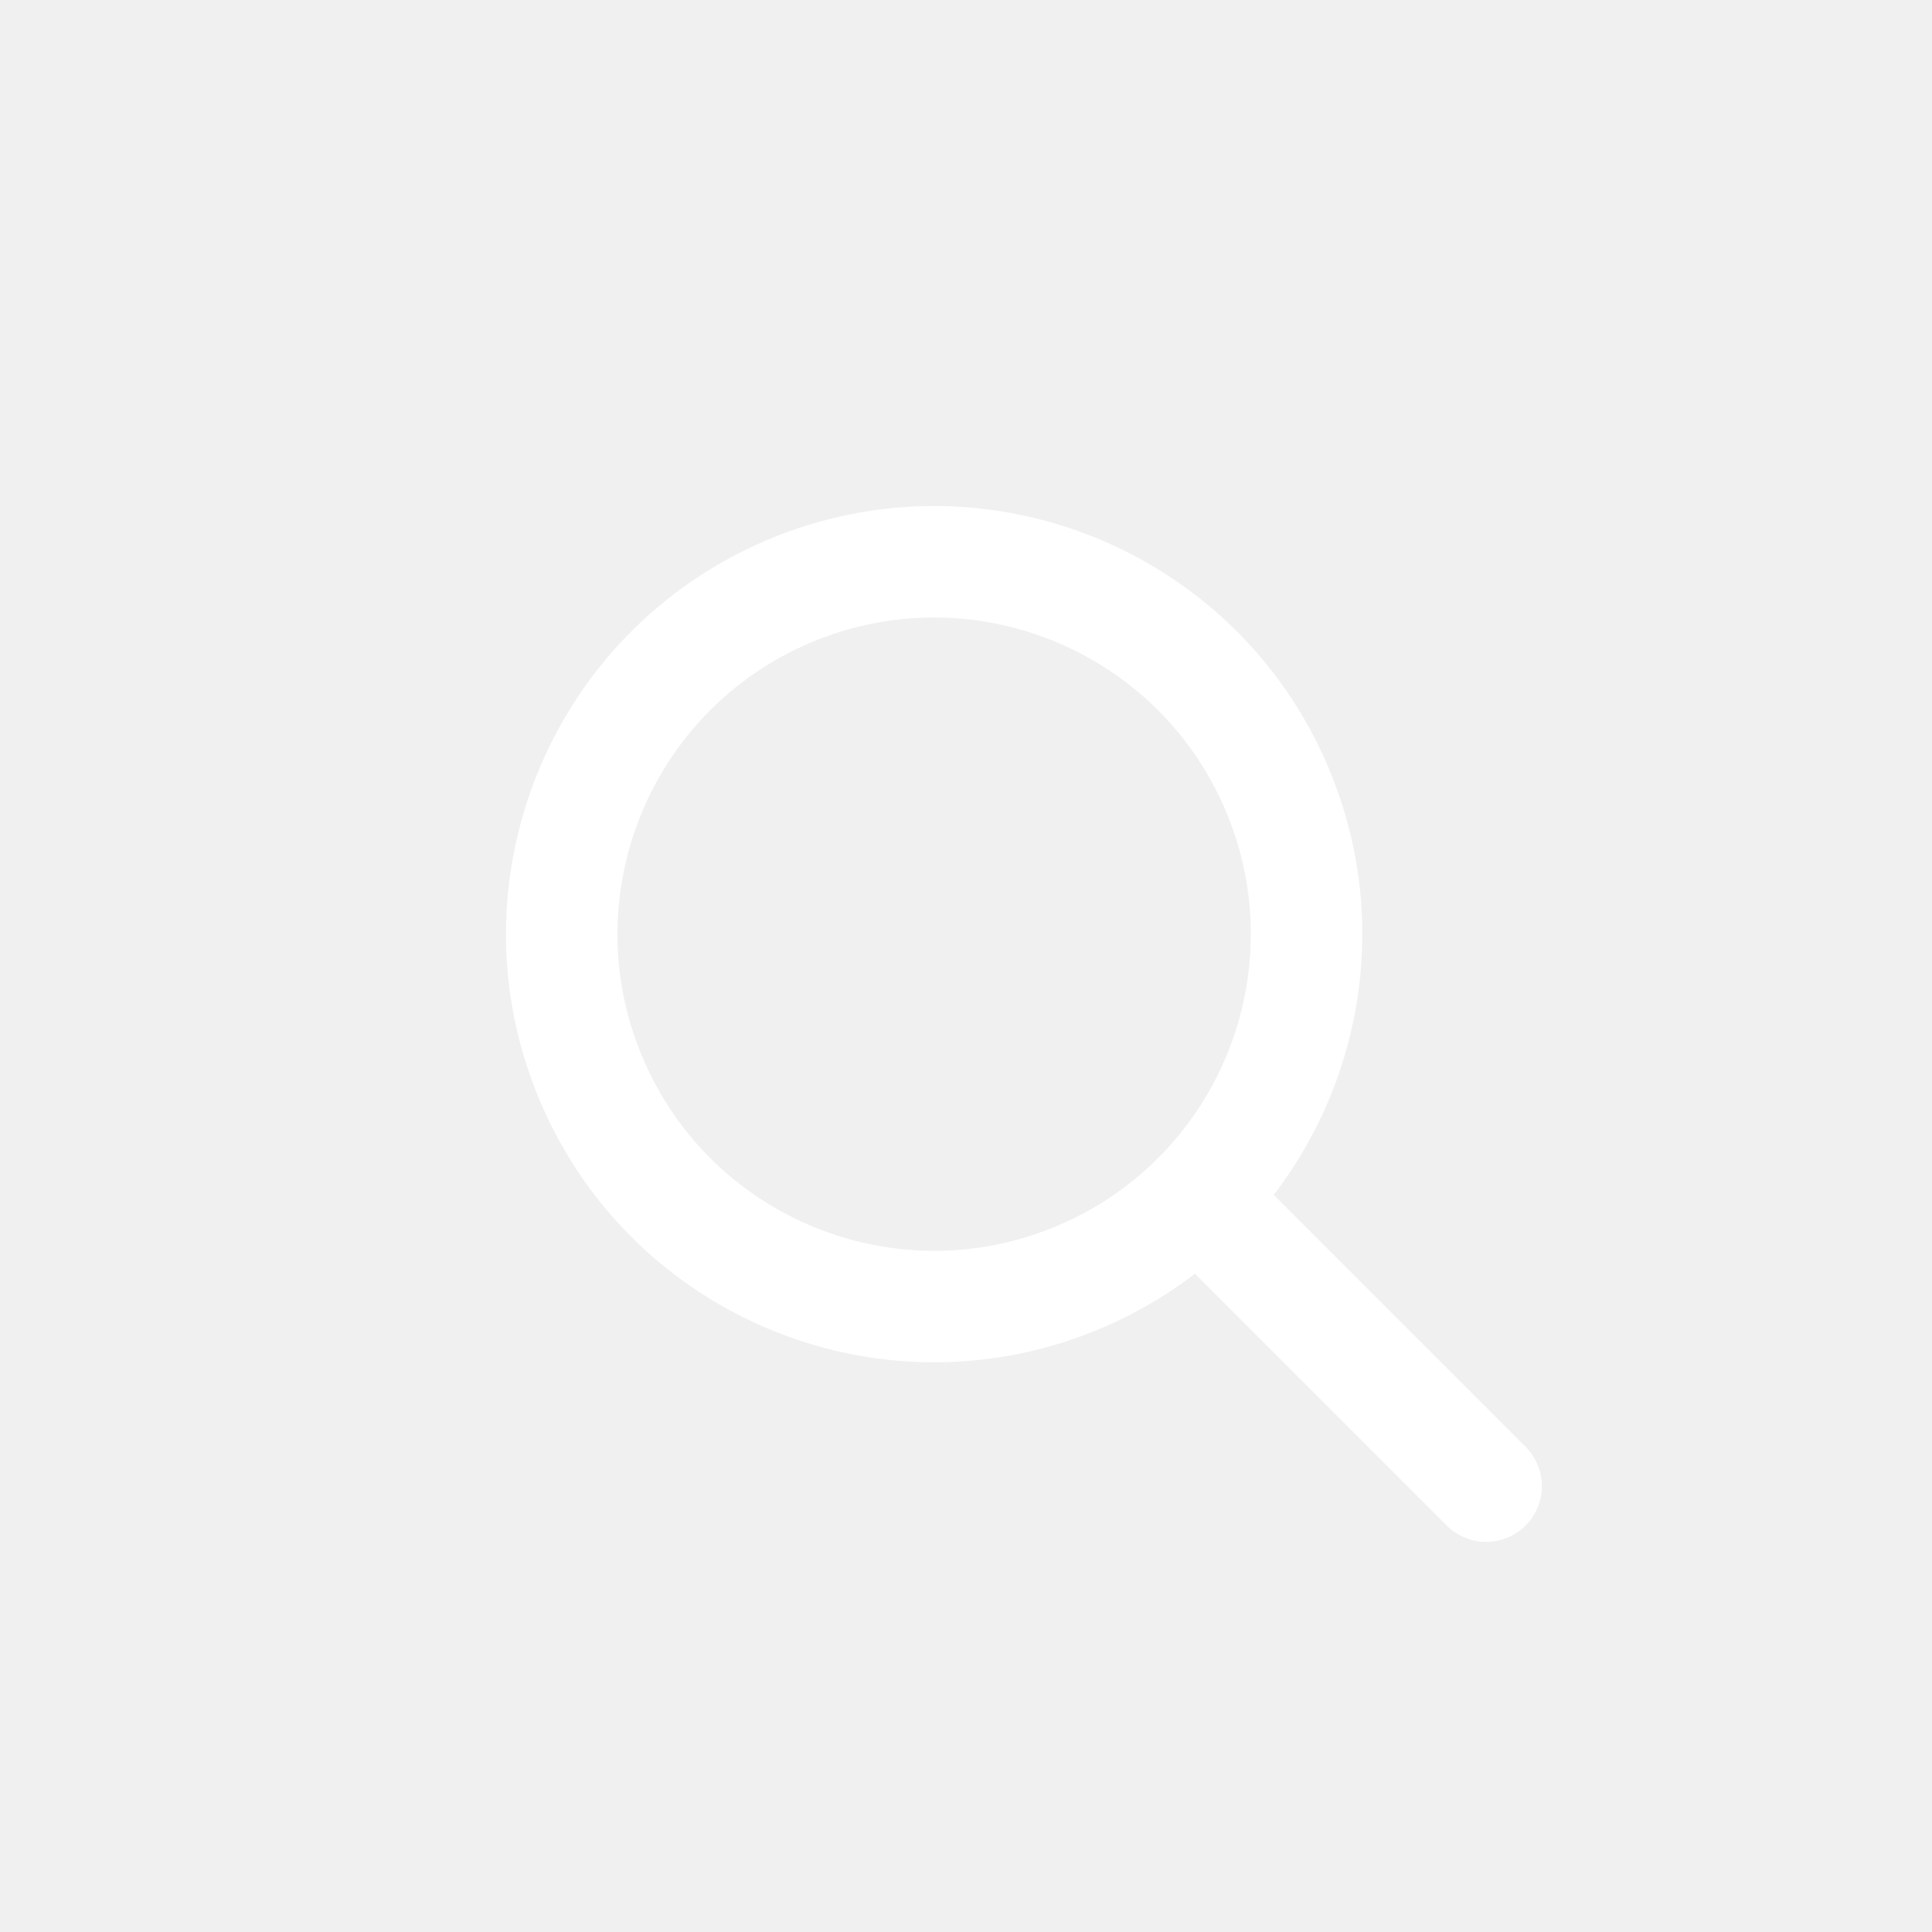
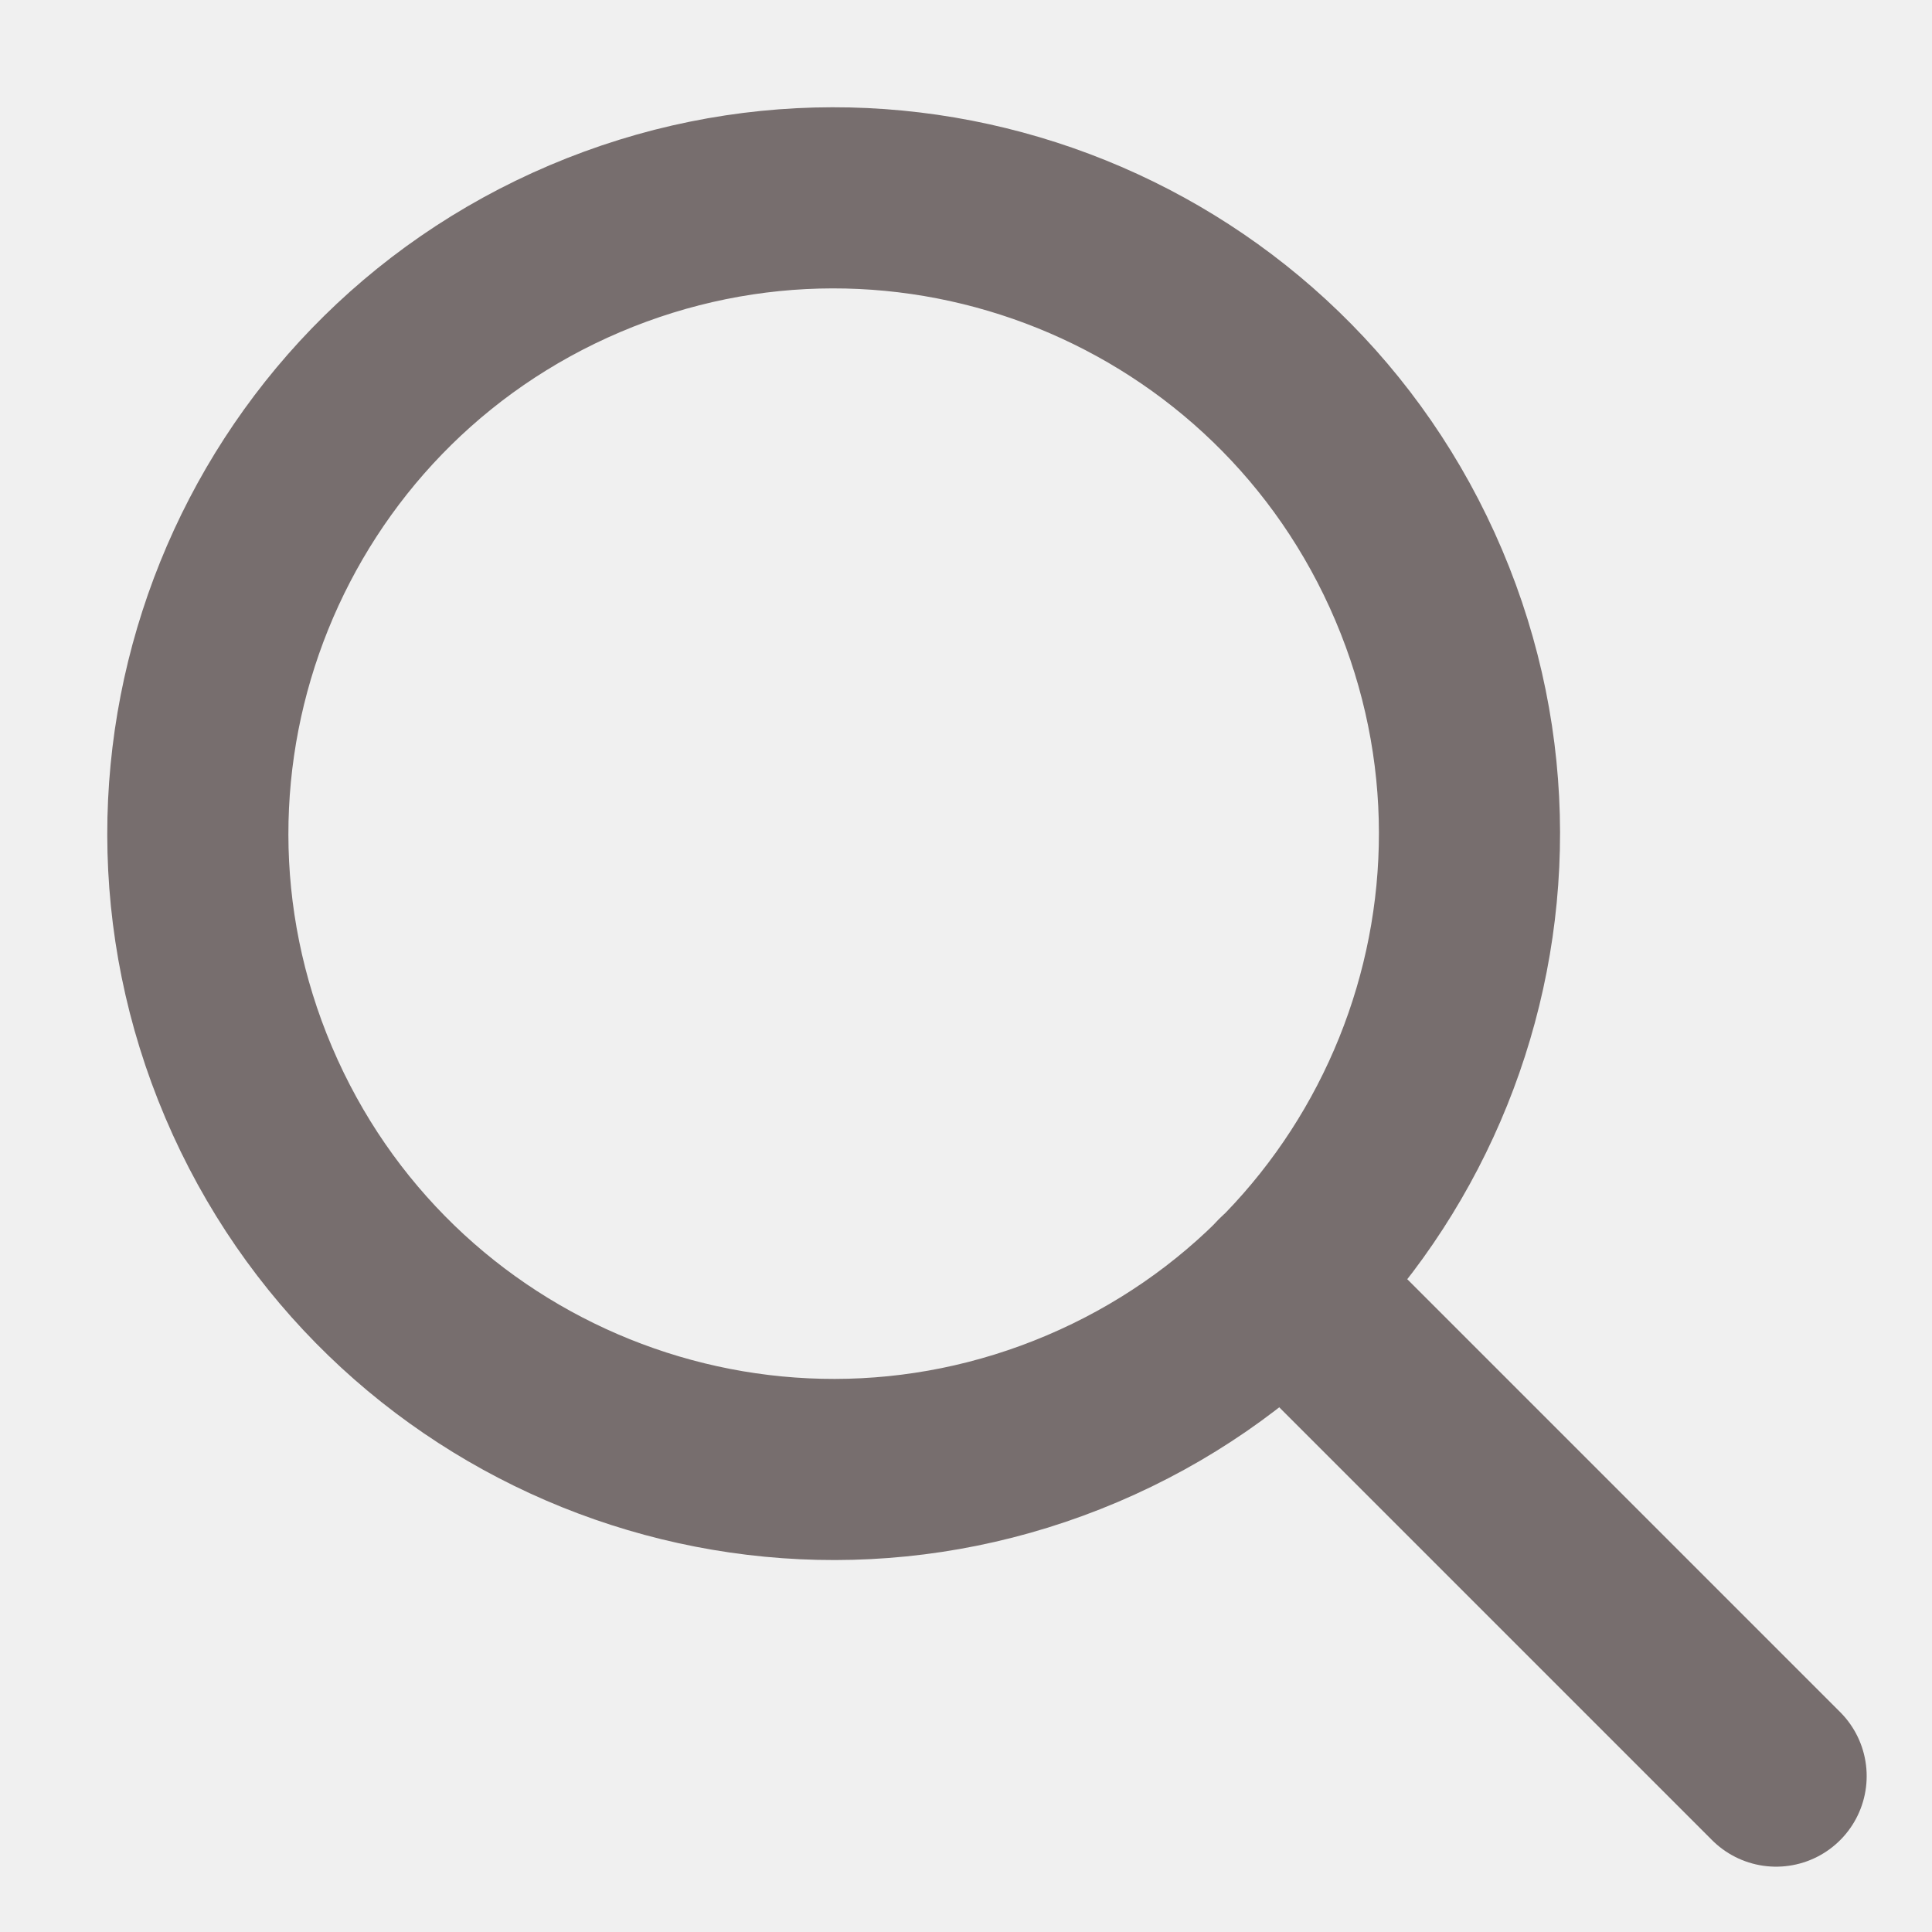
- <svg xmlns="http://www.w3.org/2000/svg" width="26" height="26" viewBox="0 0 26 26" fill="none">
-   <path d="M16.114 16.113L20 20" stroke="white" stroke-width="1.5" stroke-linecap="round" stroke-linejoin="round" />
-   <path fill-rule="evenodd" clip-rule="evenodd" d="M14.531 17.183C17.078 16.101 18.265 13.159 17.183 10.612C16.1 8.065 13.158 6.878 10.611 7.96C8.065 9.042 6.877 11.985 7.96 14.531C9.042 17.078 11.984 18.265 14.531 17.183Z" stroke="white" stroke-width="1.5" stroke-linecap="round" stroke-linejoin="round" />
+ <svg xmlns="http://www.w3.org/2000/svg" width="16" height="16" viewBox="0 0 16 16" fill="none">
+   <path d="M10.626 10.626L14.709 14.709" stroke="#776E6E" stroke-width="1.5" stroke-linecap="round" stroke-linejoin="round" />
+   <path fill-rule="evenodd" clip-rule="evenodd" d="M8.963 11.749C11.639 10.612 12.886 7.521 11.749 4.845C10.612 2.169 7.521 0.922 4.845 2.059C2.169 3.196 0.922 6.287 2.059 8.963C3.196 11.639 6.287 12.886 8.963 11.749Z" stroke="#776E6E" stroke-width="1.5" stroke-linecap="round" stroke-linejoin="round" />
</svg>
